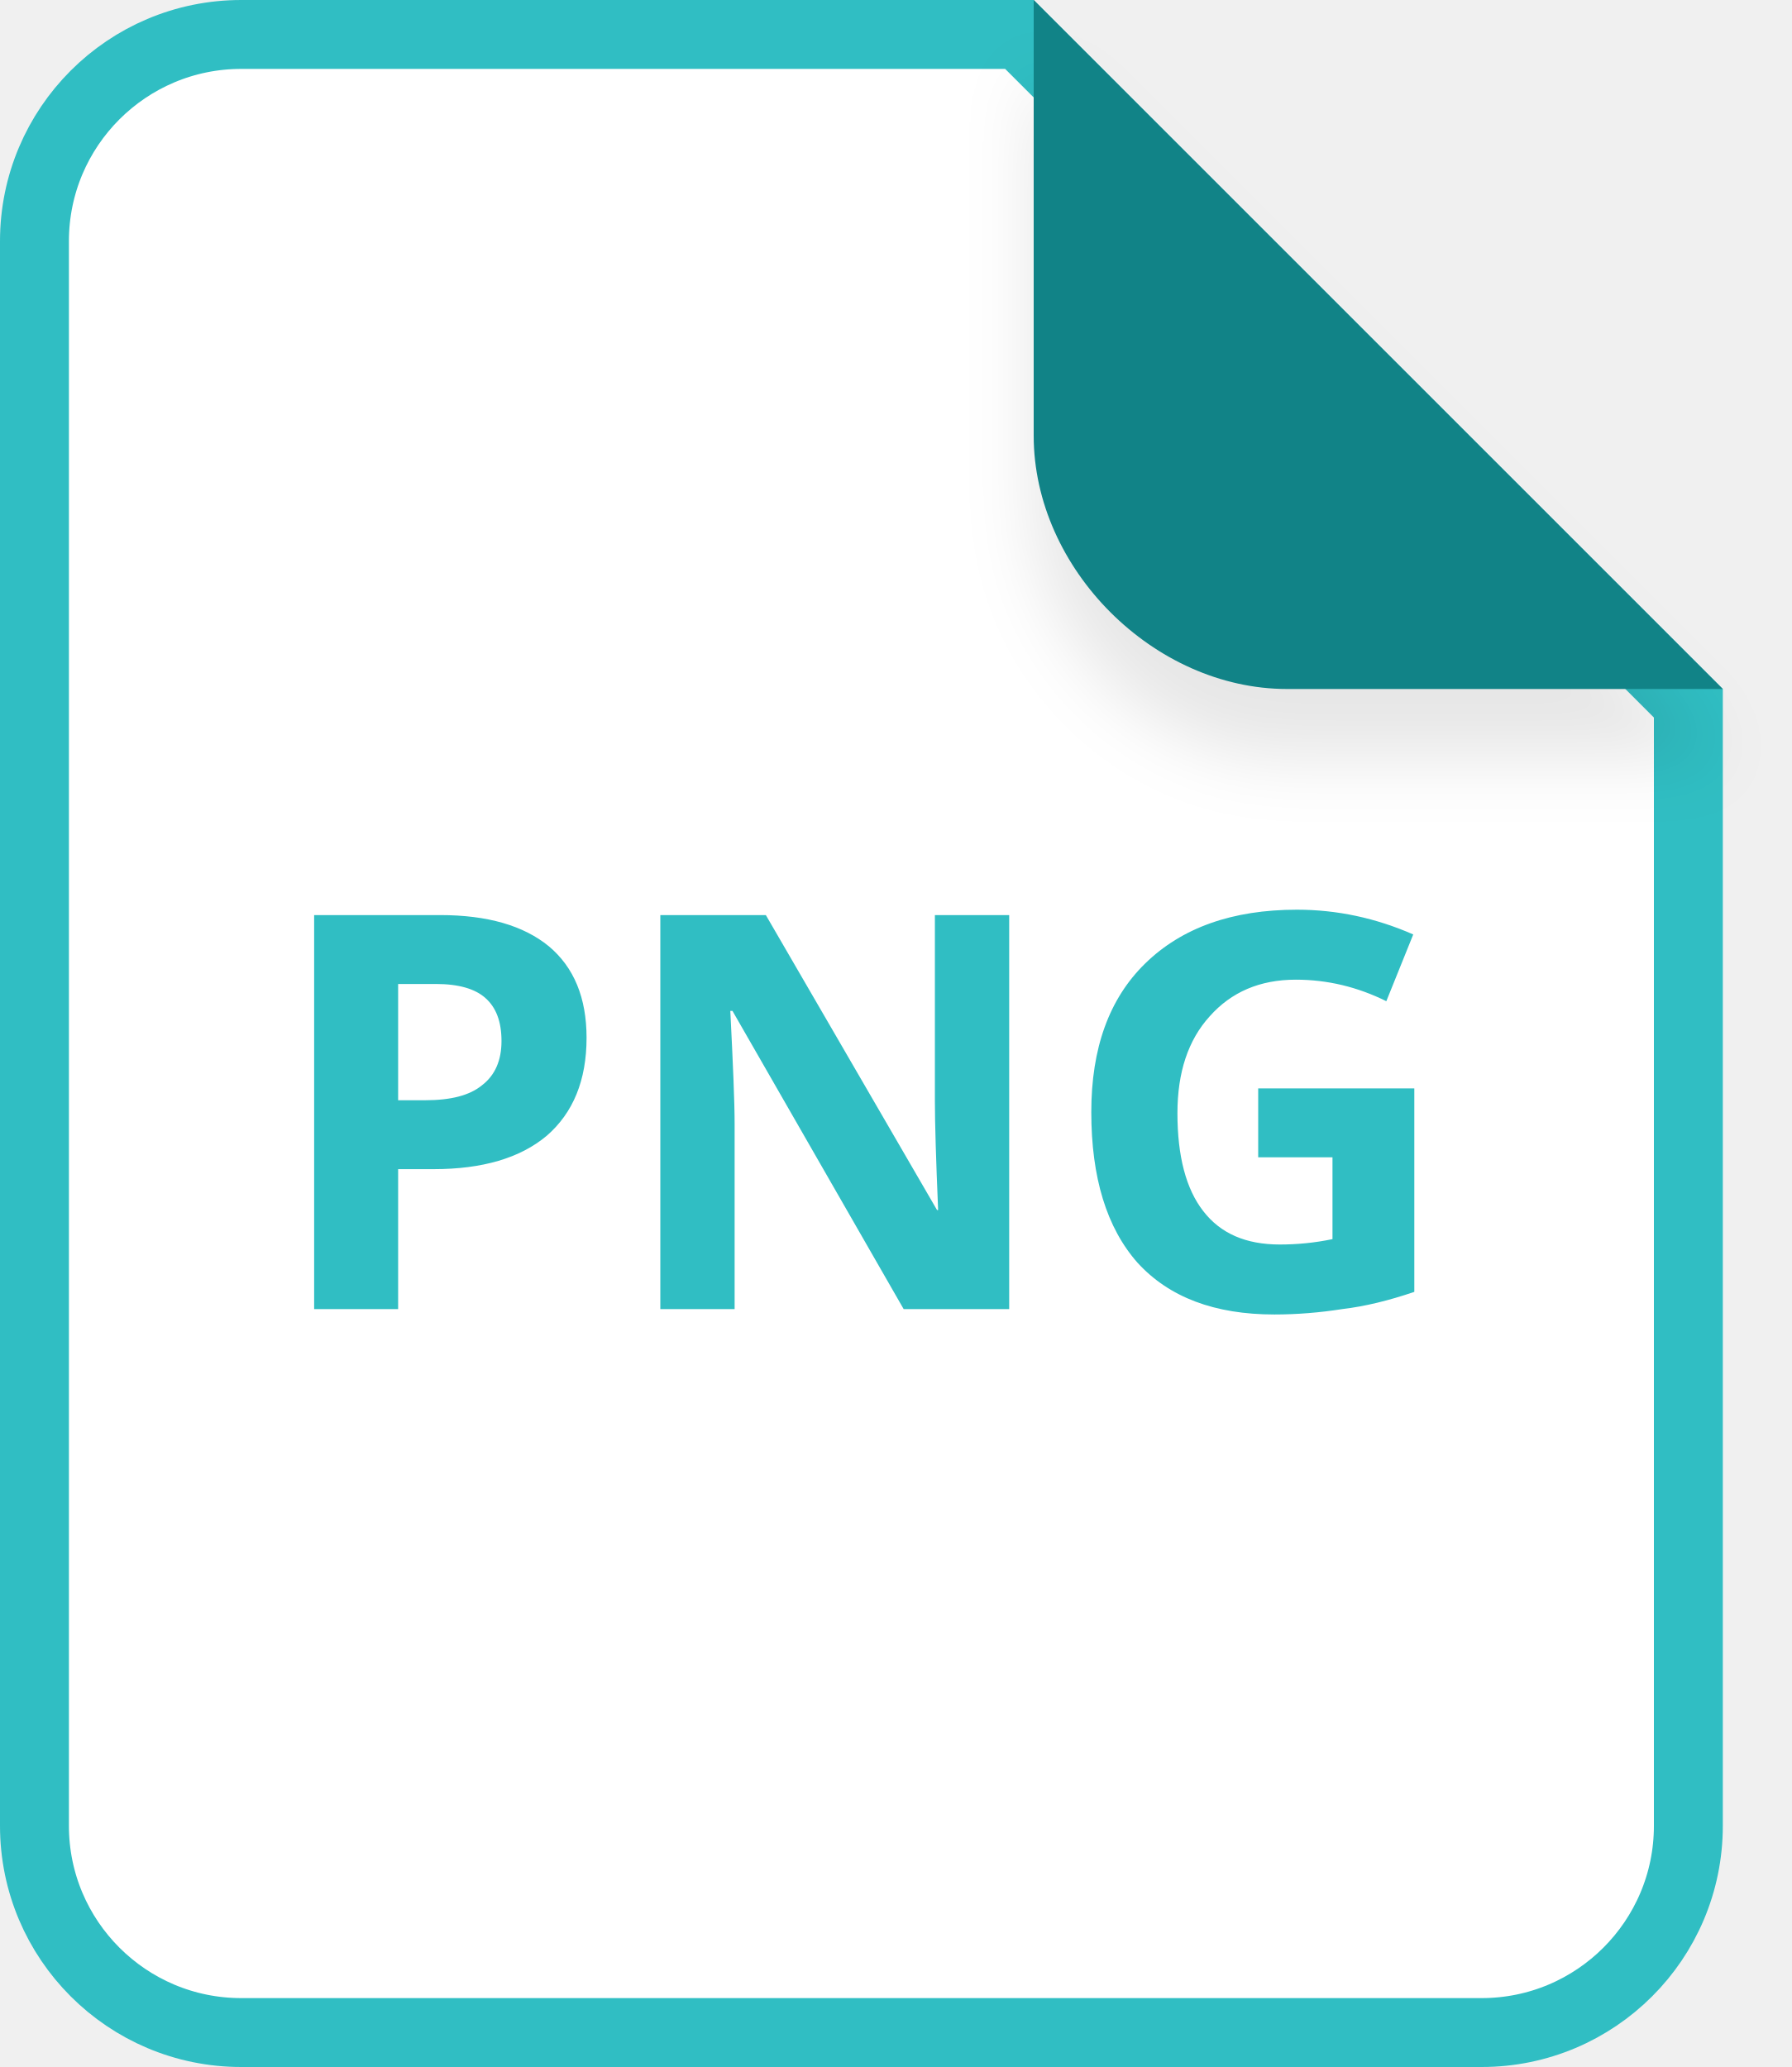
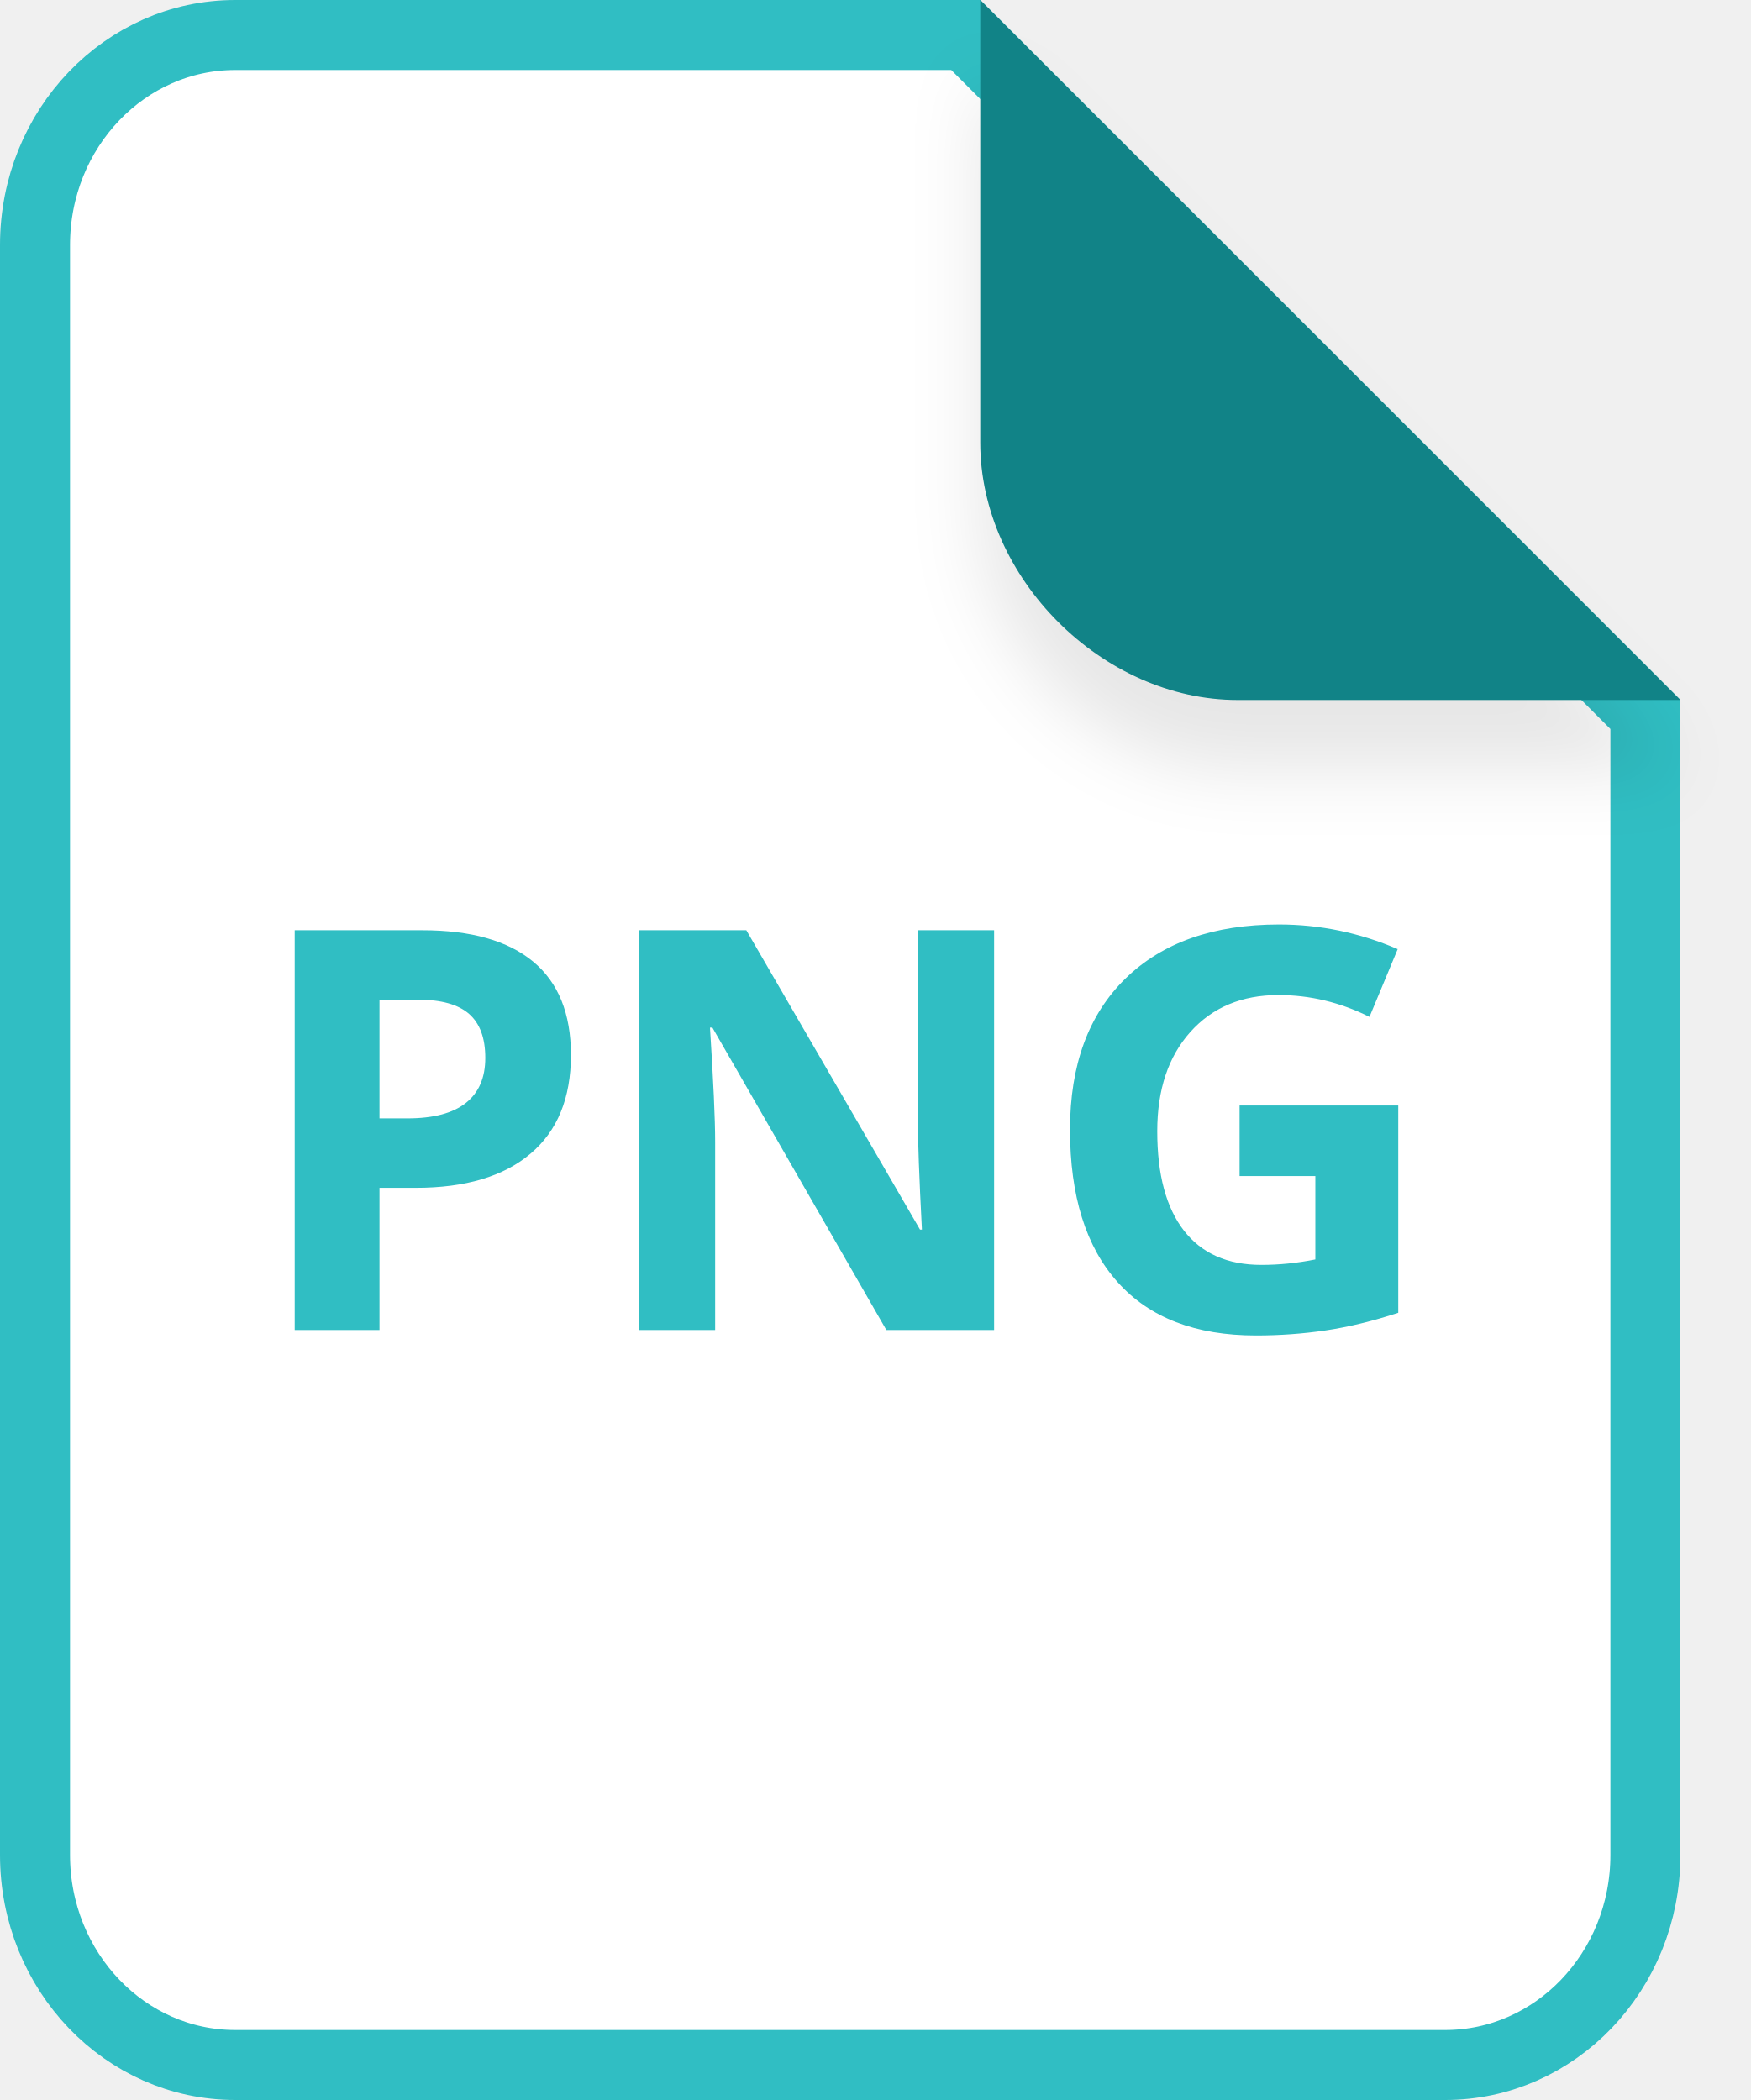
- <svg xmlns="http://www.w3.org/2000/svg" xmlns:xlink="http://www.w3.org/1999/xlink" width="26px" height="30px" viewBox="0 0 26 30" version="1.1">
+ <svg xmlns="http://www.w3.org/2000/svg" xmlns:xlink="http://www.w3.org/1999/xlink" width="25px" height="30px" viewBox="0 0 25 30" version="1.1">
  <defs>
-     <path d="M15,0 L21.323,0 C23.256,0 25,1.744 25,3.677 L25,10 L15,0 Z" id="PngPath" />
+     <path d="M14,7.10542736e-15 L20.323,7.10542736e-15 C22.256,7.10542736e-15 24,1.744 24,3.677 L24,10 L14,7.10542736e-15 Z" id="PngPath" />
    <filter x="-20.0%" y="-30.0%" width="140.0%" height="140.0%" filterUnits="objectBoundingBox" id="PngFilter">
      <feOffset dx="0" dy="-1" in="SourceAlpha" result="shadowOffsetOuter1" />
      <feGaussianBlur stdDeviation="0.5" in="shadowOffsetOuter1" result="shadowBlurOuter1" />
      <feColorMatrix values="0 0 0 0 0   0 0 0 0 0   0 0 0 0 0  0 0 0 0.097 0" type="matrix" in="shadowBlurOuter1" />
    </filter>
  </defs>
-   <g id="Png-File-Icons" stroke="none" stroke-width="1" fill="none" fill-rule="evenodd">
-     <g id="Png-Individual-Chips" transform="translate(-67, -617)">
-       <g id="Original-PNG" transform="translate(67, 617)">
-         <path d="M14.793,0.5 L24.5,10.207 L24.5,26.5 C24.5,27.328 24.164,28.078 23.621,28.621 C23.078,29.164 22.328,29.5 21.5,29.5 L21.5,29.5 L3.5,29.5 C2.672,29.5 1.922,29.164 1.379,28.621 C0.836,28.078 0.5,27.328 0.5,26.5 L0.5,26.5 L0.5,3.5 C0.5,2.672 0.836,1.922 1.379,1.379 C1.922,0.836 2.672,0.5 3.5,0.5 L3.5,0.5 L14.793,0.5 Z" id="PngPage" stroke="#30BEC3" fill="#FFFFFF" />
-         <g id="PngCurl" transform="translate(20, 5) scale(-1, -1) translate(-20, -5) ">
-           <use fill="black" fill-opacity="1" filter="url(#PngFilter)" xlink:href="#PngPath" />
-           <use fill="#118387" fill-rule="evenodd" xlink:href="#PngPath" />
-         </g>
-         <g id="Png-Text-Color" transform="translate(0, 10)">
-           <text id="Png-File-Format" font-family="OpenSans-Bold, Open Sans" font-size="8" font-weight="bold" line-spacing="12" fill="#30BEC3">
-             <tspan x="3.84" y="9">PNG</tspan>
-           </text>
+   <g id="PngIcons" stroke="none" stroke-width="1" fill="none" fill-rule="evenodd">
+     <g id="Png-File-Type-Icons" transform="translate(-674, -160)">
+       <g id="Png-row-1-icons" transform="translate(74, 160)">
+         <g id="PNG" transform="translate(600, 0)">
+           <path d="M13.793,0.5 L23.5,10.207 L23.5,26.5 C23.5,27.331 23.178,28.084 22.655,28.629 C22.139,29.166 21.428,29.5 20.64,29.5 L20.64,29.5 L3.36,29.5 C2.572,29.5 1.861,29.166 1.345,28.629 C0.822,28.084 0.5,27.331 0.5,26.5 L0.5,26.5 L0.5,3.5 C0.5,2.669 0.822,1.916 1.345,1.371 C1.861,0.834 2.572,0.5 3.36,0.5 L3.36,0.5 L13.793,0.5 Z" id="page-PNG" stroke="#30BEC3" fill="#FFFFFF" />
+           <g id="curl-PNG" transform="translate(19, 5) scale(-1, -1) translate(-19, -5) ">
+             <use fill="black" fill-opacity="1" filter="url(#PngFilter)" xlink:href="#PngPath" />
+             <use fill="#118387" fill-rule="evenodd" xlink:href="#PngPath" />
+           </g>
+           <path d="M5.42,19 L5.42,16.969 L5.939,16.969 C6.647,16.969 7.194,16.806 7.578,16.48 C7.962,16.155 8.154,15.685 8.154,15.07 C8.154,14.479 7.974,14.035 7.613,13.736 C7.252,13.438 6.726,13.289 6.033,13.289 L6.033,13.289 L4.209,13.289 L4.209,19 L5.42,19 Z M5.818,15.977 L5.42,15.977 L5.42,14.281 L5.97,14.281 C6.301,14.281 6.544,14.349 6.699,14.484 C6.854,14.62 6.931,14.829 6.931,15.113 C6.931,15.395 6.839,15.609 6.654,15.756 C6.469,15.903 6.19,15.977 5.818,15.977 L5.818,15.977 Z M10.214,19 L10.214,16.312 C10.214,15.987 10.189,15.443 10.14,14.68 L10.14,14.68 L10.175,14.68 L12.659,19 L14.198,19 L14.198,13.289 L13.109,13.289 L13.109,15.992 C13.109,16.299 13.128,16.824 13.167,17.566 L13.167,17.566 L13.14,17.566 L10.659,13.289 L9.132,13.289 L9.132,19 L10.214,19 Z M17.938,19.078 C18.277,19.078 18.608,19.054 18.932,19.006 C19.257,18.958 19.602,18.874 19.97,18.754 L19.97,18.754 L19.97,15.793 L17.704,15.793 L17.704,16.801 L18.786,16.801 L18.786,17.992 C18.526,18.044 18.269,18.07 18.016,18.07 C17.532,18.07 17.163,17.907 16.909,17.58 C16.655,17.253 16.528,16.78 16.528,16.16 C16.528,15.566 16.686,15.094 17.001,14.742 C17.316,14.391 17.735,14.215 18.259,14.215 C18.709,14.215 19.143,14.319 19.559,14.527 L19.559,14.527 L19.962,13.559 C19.417,13.324 18.852,13.207 18.266,13.207 C17.332,13.207 16.6,13.465 16.073,13.98 C15.546,14.496 15.282,15.215 15.282,16.137 C15.282,17.085 15.509,17.812 15.964,18.318 C16.418,18.825 17.076,19.078 17.938,19.078 Z" fill="#30BEC3" fill-rule="nonzero" />
        </g>
      </g>
    </g>
  </g>
</svg>
